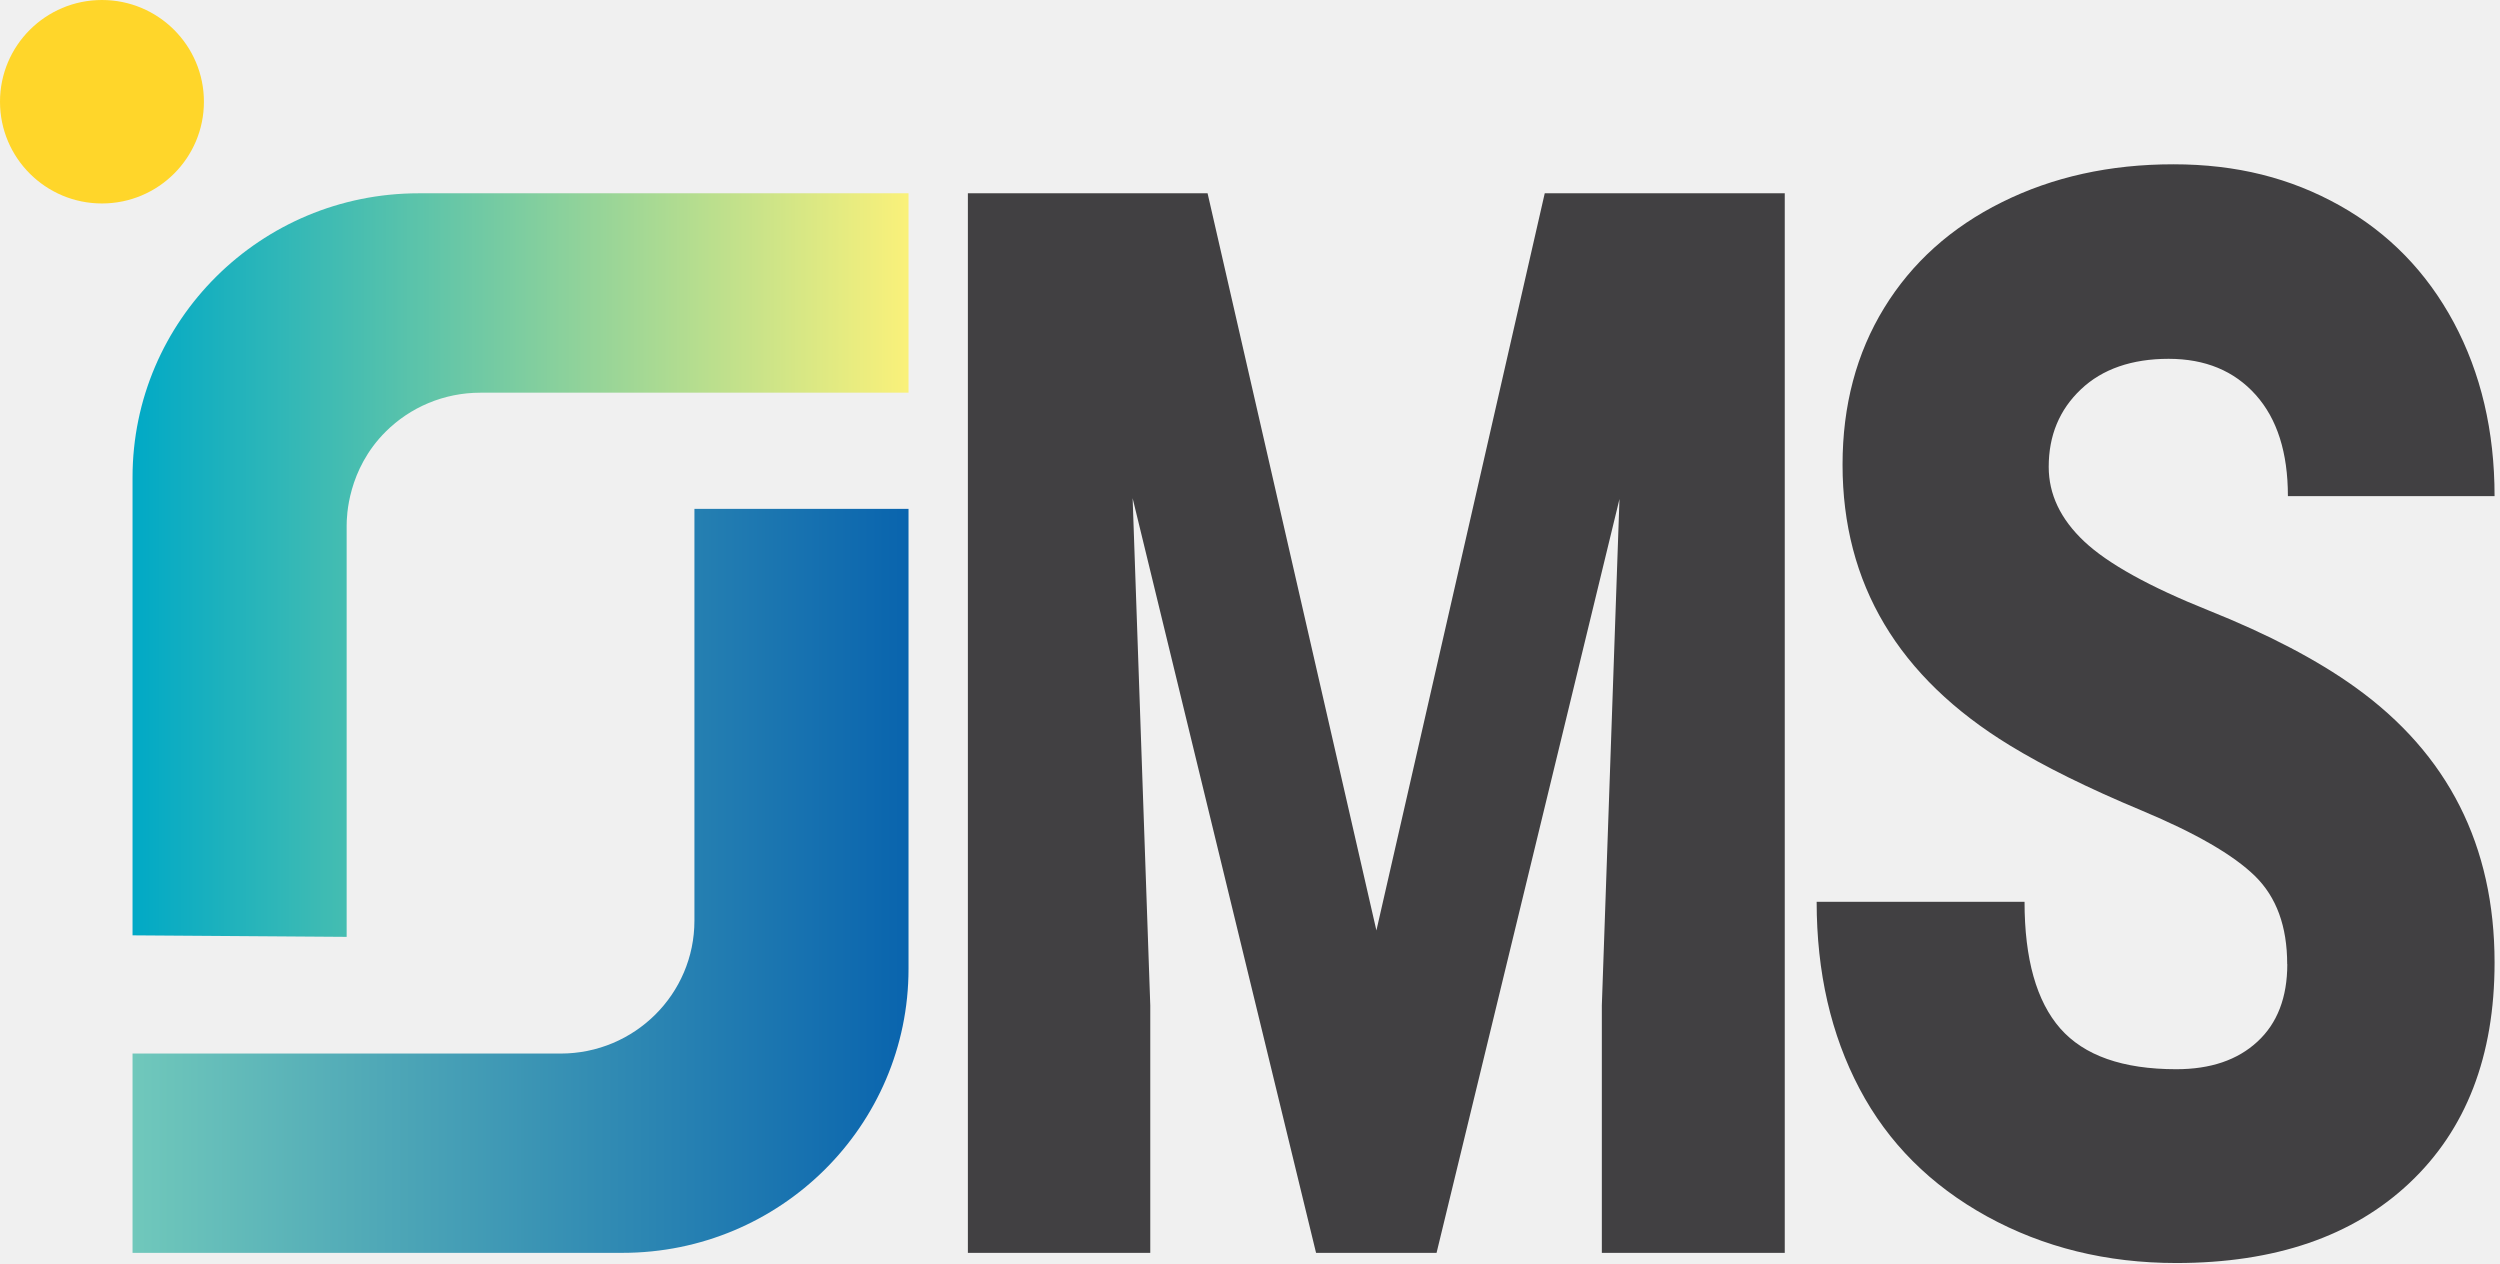
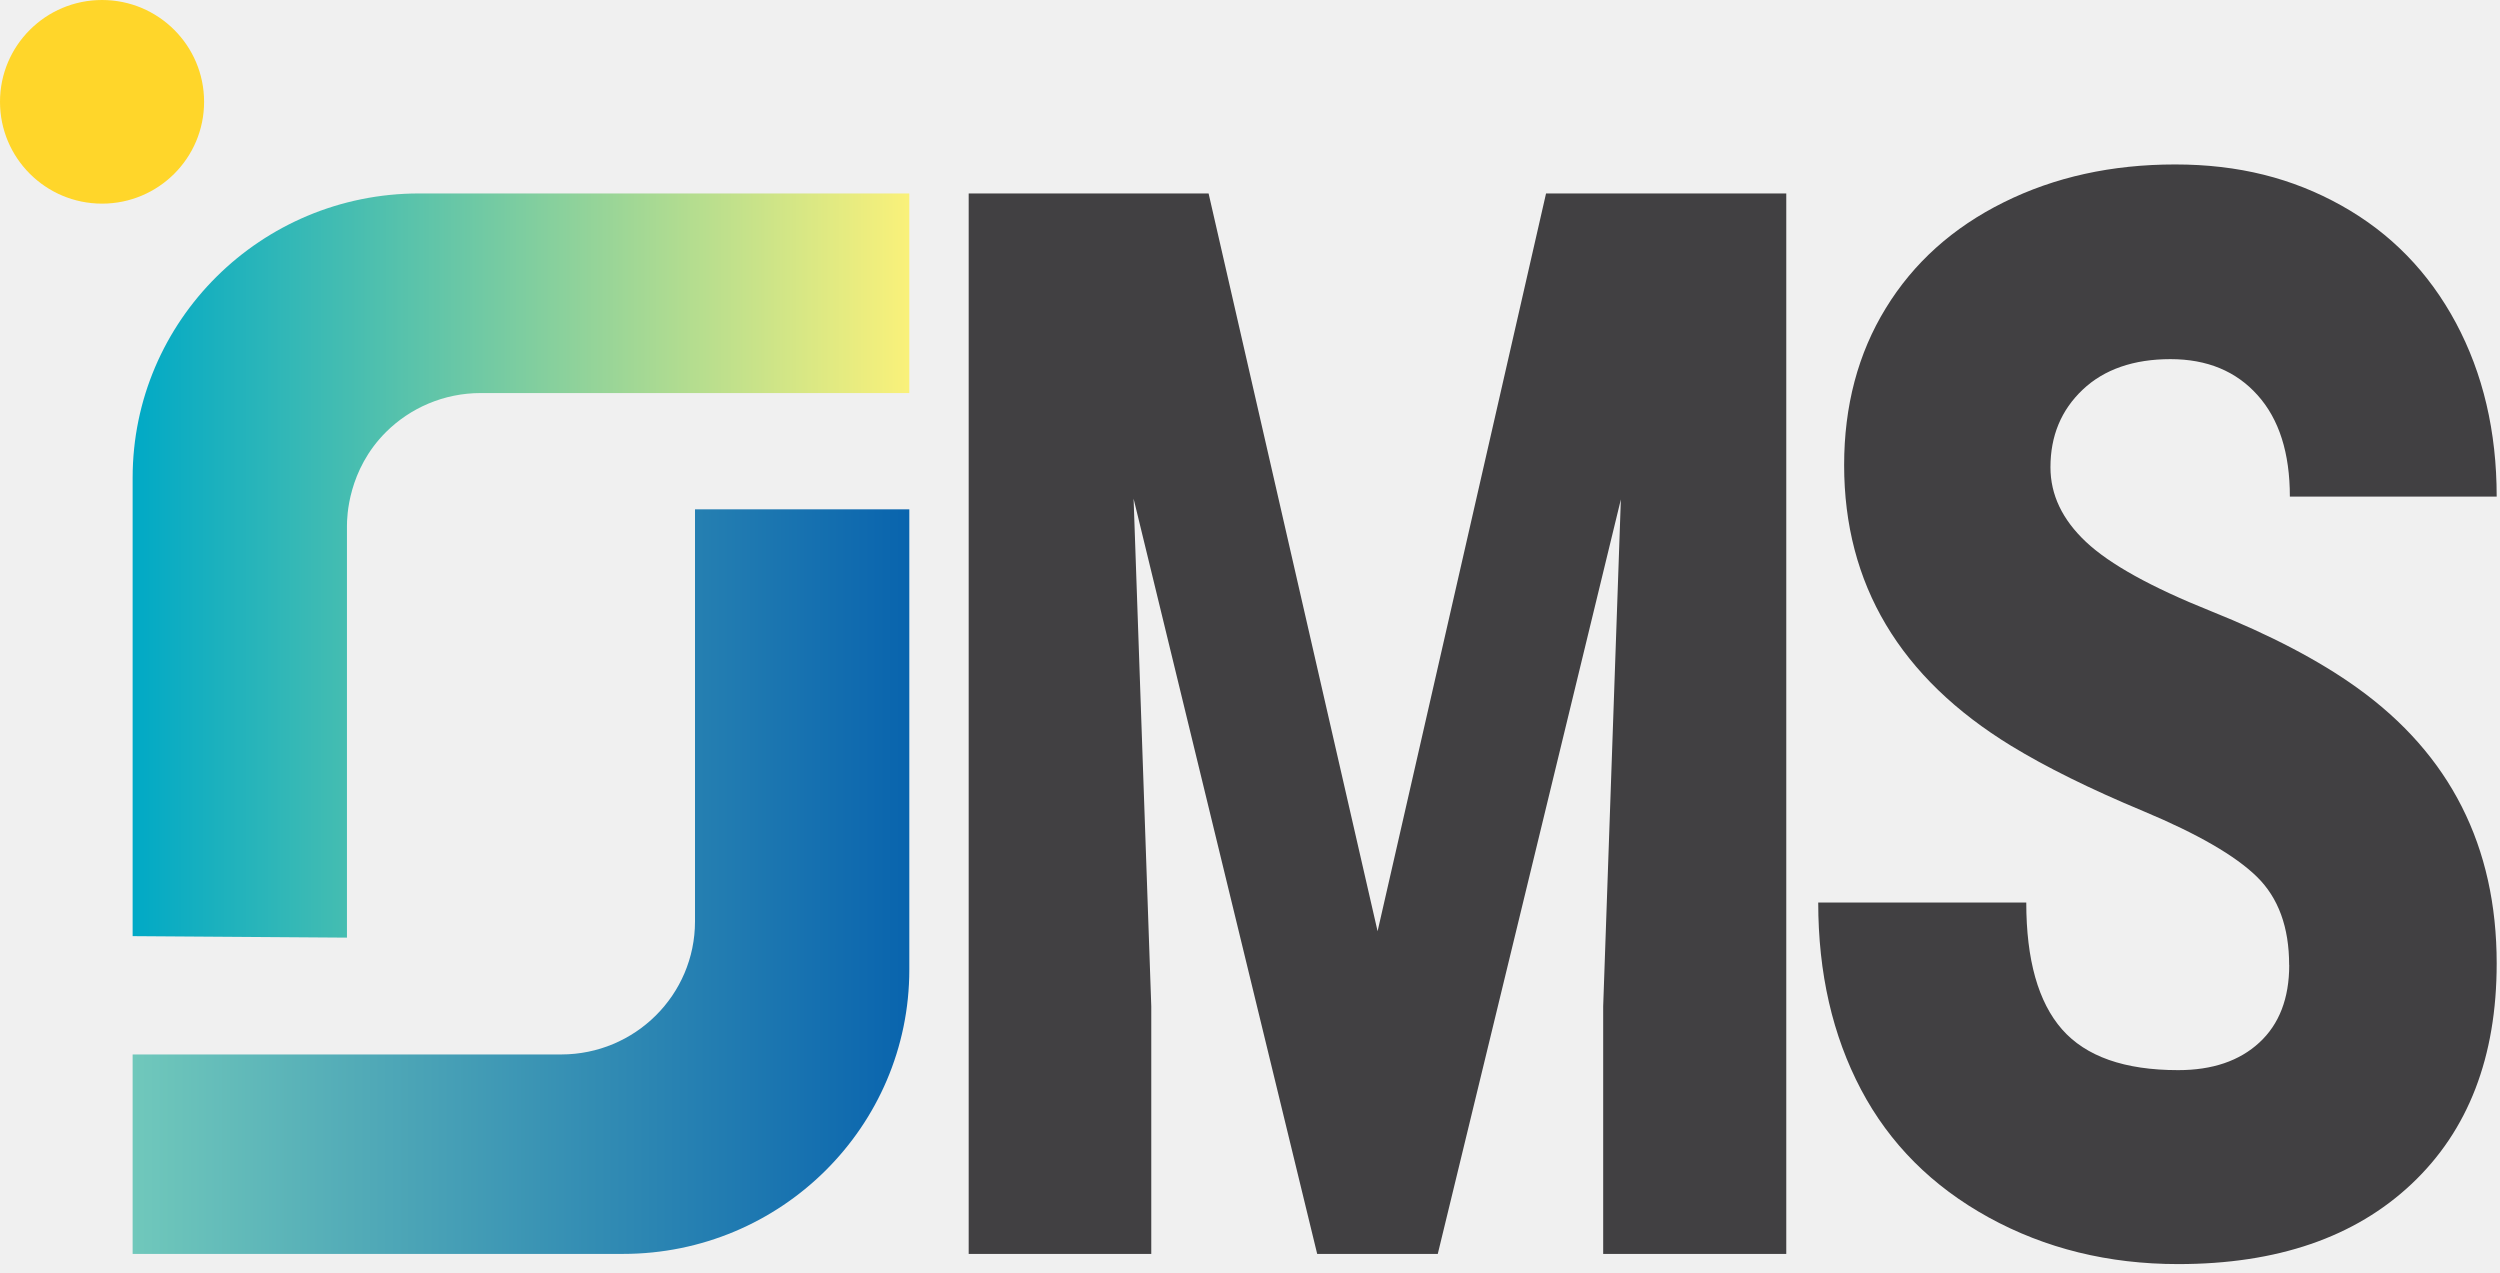
- <svg xmlns="http://www.w3.org/2000/svg" width="192" height="97" viewBox="0 0 192 97" fill="none">
-   <g clip-path="url(#clip0_6_738)">
-     <path d="M92.742 14.845L105.708 71.459L118.636 14.845H137.069V96.219H123.021V77.217L124.376 38.323L110.328 96.219H101.073L86.986 38.261L88.341 77.217V96.219H74.333V14.845H92.726H92.742Z" fill="#414042" />
-     <path d="M175.656 74.045C175.656 71.146 174.834 68.896 173.182 67.279C171.53 65.662 168.64 63.989 164.498 62.255C160.356 60.528 156.973 58.849 154.342 57.239C145.784 52.012 141.508 44.832 141.508 35.69C141.508 31.143 142.573 27.127 144.703 23.65C146.833 20.174 149.848 17.462 153.755 15.525C157.654 13.587 162.039 12.618 166.91 12.618C171.78 12.618 175.914 13.673 179.673 15.775C183.439 17.884 186.36 20.877 188.451 24.768C190.534 28.659 191.583 33.104 191.583 38.105H175.711C175.711 34.761 174.889 32.167 173.237 30.323C171.584 28.479 169.361 27.557 166.549 27.557C163.738 27.557 161.46 28.338 159.815 29.901C158.163 31.463 157.341 33.448 157.341 35.854C157.341 37.964 158.249 39.87 160.066 41.581C161.883 43.292 165.07 45.058 169.635 46.887C174.2 48.715 177.95 50.676 180.879 52.778C188.012 57.895 191.583 64.943 191.583 73.928C191.583 81.108 189.406 86.749 185.052 90.851C180.699 94.953 174.724 97 167.137 97C161.789 97 156.942 95.805 152.604 93.422C148.266 91.031 145.001 87.765 142.808 83.608C140.616 79.452 139.519 74.67 139.519 69.256H155.485C155.485 73.654 156.401 76.897 158.226 78.983C160.058 81.069 163.026 82.116 167.137 82.116C169.768 82.116 171.843 81.413 173.37 79.999C174.897 78.592 175.664 76.608 175.664 74.045H175.656Z" fill="#414042" />
-     <path d="M10.179 96.219H47.804C59.933 96.219 69.775 86.452 69.775 74.404V39.081H53.332V70.709C53.332 76.342 48.736 80.913 43.059 80.913H10.179V96.219Z" fill="url(#paint0_linear_6_738)" />
-     <path d="M69.775 14.845H32.151C20.022 14.845 10.179 24.611 10.179 36.659C10.179 45.66 10.179 62.825 10.179 71.834L26.623 71.951V40.355C26.623 39.675 26.693 36.058 29.63 33.143C31.485 31.299 34.062 30.159 36.896 30.159H69.775V14.853V14.845Z" fill="url(#paint1_linear_6_738)" />
-     <path d="M7.83 15.626C12.155 15.626 15.661 12.128 15.661 7.813C15.661 3.498 12.155 0 7.83 0C3.506 0 0 3.498 0 7.813C0 12.128 3.506 15.626 7.83 15.626Z" fill="#FFD62A" />
+ <svg xmlns="http://www.w3.org/2000/svg" width="55" height="28" viewBox="0 0 55 28" fill="none">
+   <g clip-path="url(#clip0_1_45)">
+     <path d="M26.589 4.256L30.307 20.487L34.013 4.256H39.298V27.586H35.27V22.138L35.659 10.987L31.631 27.586H28.978L24.939 10.97L25.328 22.138V27.586H21.311V4.256H26.585H26.589Z" fill="#414042" />
+     <path d="M50.361 21.229C50.361 20.398 50.125 19.753 49.652 19.289C49.178 18.825 48.349 18.346 47.162 17.849C45.974 17.354 45.005 16.872 44.25 16.411C41.797 14.912 40.571 12.853 40.571 10.232C40.571 8.929 40.876 7.777 41.487 6.781C42.097 5.784 42.962 5.006 44.082 4.451C45.2 3.895 46.457 3.618 47.853 3.618C49.25 3.618 50.435 3.92 51.513 4.523C52.593 5.127 53.43 5.985 54.029 7.101C54.626 8.216 54.927 9.491 54.927 10.925H50.377C50.377 9.966 50.141 9.222 49.667 8.694C49.194 8.165 48.556 7.901 47.75 7.901C46.944 7.901 46.291 8.125 45.819 8.573C45.346 9.021 45.11 9.59 45.11 10.28C45.11 10.884 45.37 11.431 45.891 11.921C46.412 12.412 47.326 12.918 48.635 13.443C49.943 13.967 51.019 14.529 51.858 15.132C53.904 16.599 54.927 18.619 54.927 21.195C54.927 23.254 54.303 24.871 53.055 26.047C51.807 27.223 50.094 27.81 47.919 27.81C46.385 27.81 44.996 27.467 43.752 26.784C42.508 26.099 41.572 25.162 40.943 23.971C40.315 22.779 40.001 21.408 40.001 19.856H44.578C44.578 21.117 44.841 22.047 45.364 22.645C45.889 23.243 46.74 23.543 47.919 23.543C48.673 23.543 49.268 23.341 49.706 22.936C50.143 22.533 50.363 21.964 50.363 21.229H50.361Z" fill="#414042" />
+     <path d="M2.918 27.586H13.706C17.183 27.586 20.005 24.786 20.005 21.332V11.205H15.29V20.272C15.29 21.887 13.973 23.198 12.345 23.198H2.918V27.586Z" fill="url(#paint0_linear_1_45)" />
+     <path d="M20.005 4.256H9.218C5.74 4.256 2.918 7.056 2.918 10.51C2.918 13.091 2.918 18.012 2.918 20.595L7.633 20.628V11.57C7.633 11.375 7.653 10.338 8.495 9.502C9.027 8.974 9.766 8.647 10.578 8.647H20.005V4.258V4.256Z" fill="url(#paint1_linear_1_45)" />
+     <path d="M2.245 4.48C3.485 4.48 4.49 3.477 4.49 2.24C4.49 1.003 3.485 0 2.245 0C1.005 0 0 1.003 0 2.24C0 3.477 1.005 4.48 2.245 4.48Z" fill="#FFD62A" />
  </g>
  <defs>
-     <linearGradient id="paint0_linear_6_738" x1="10.179" y1="67.646" x2="69.775" y2="67.646" gradientUnits="userSpaceOnUse">
+     <linearGradient id="paint0_linear_1_45" x1="2.918" y1="19.394" x2="20.005" y2="19.394" gradientUnits="userSpaceOnUse">
      <stop stop-color="#70C8BB" />
      <stop offset="1" stop-color="#0964AE" />
    </linearGradient>
-     <linearGradient id="paint1_linear_6_738" x1="10.179" y1="43.394" x2="69.775" y2="43.394" gradientUnits="userSpaceOnUse">
+     <linearGradient id="paint1_linear_1_45" x1="2.918" y1="12.441" x2="20.005" y2="12.441" gradientUnits="userSpaceOnUse">
      <stop stop-color="#00A9C6" />
      <stop offset="1" stop-color="#FAF17A" />
    </linearGradient>
-     <clipPath id="clip0_6_738">
-       <rect width="191.575" height="97" fill="white" />
+     <clipPath id="clip0_1_45">
+       <rect width="54.925" height="27.81" fill="white" />
    </clipPath>
  </defs>
</svg>
